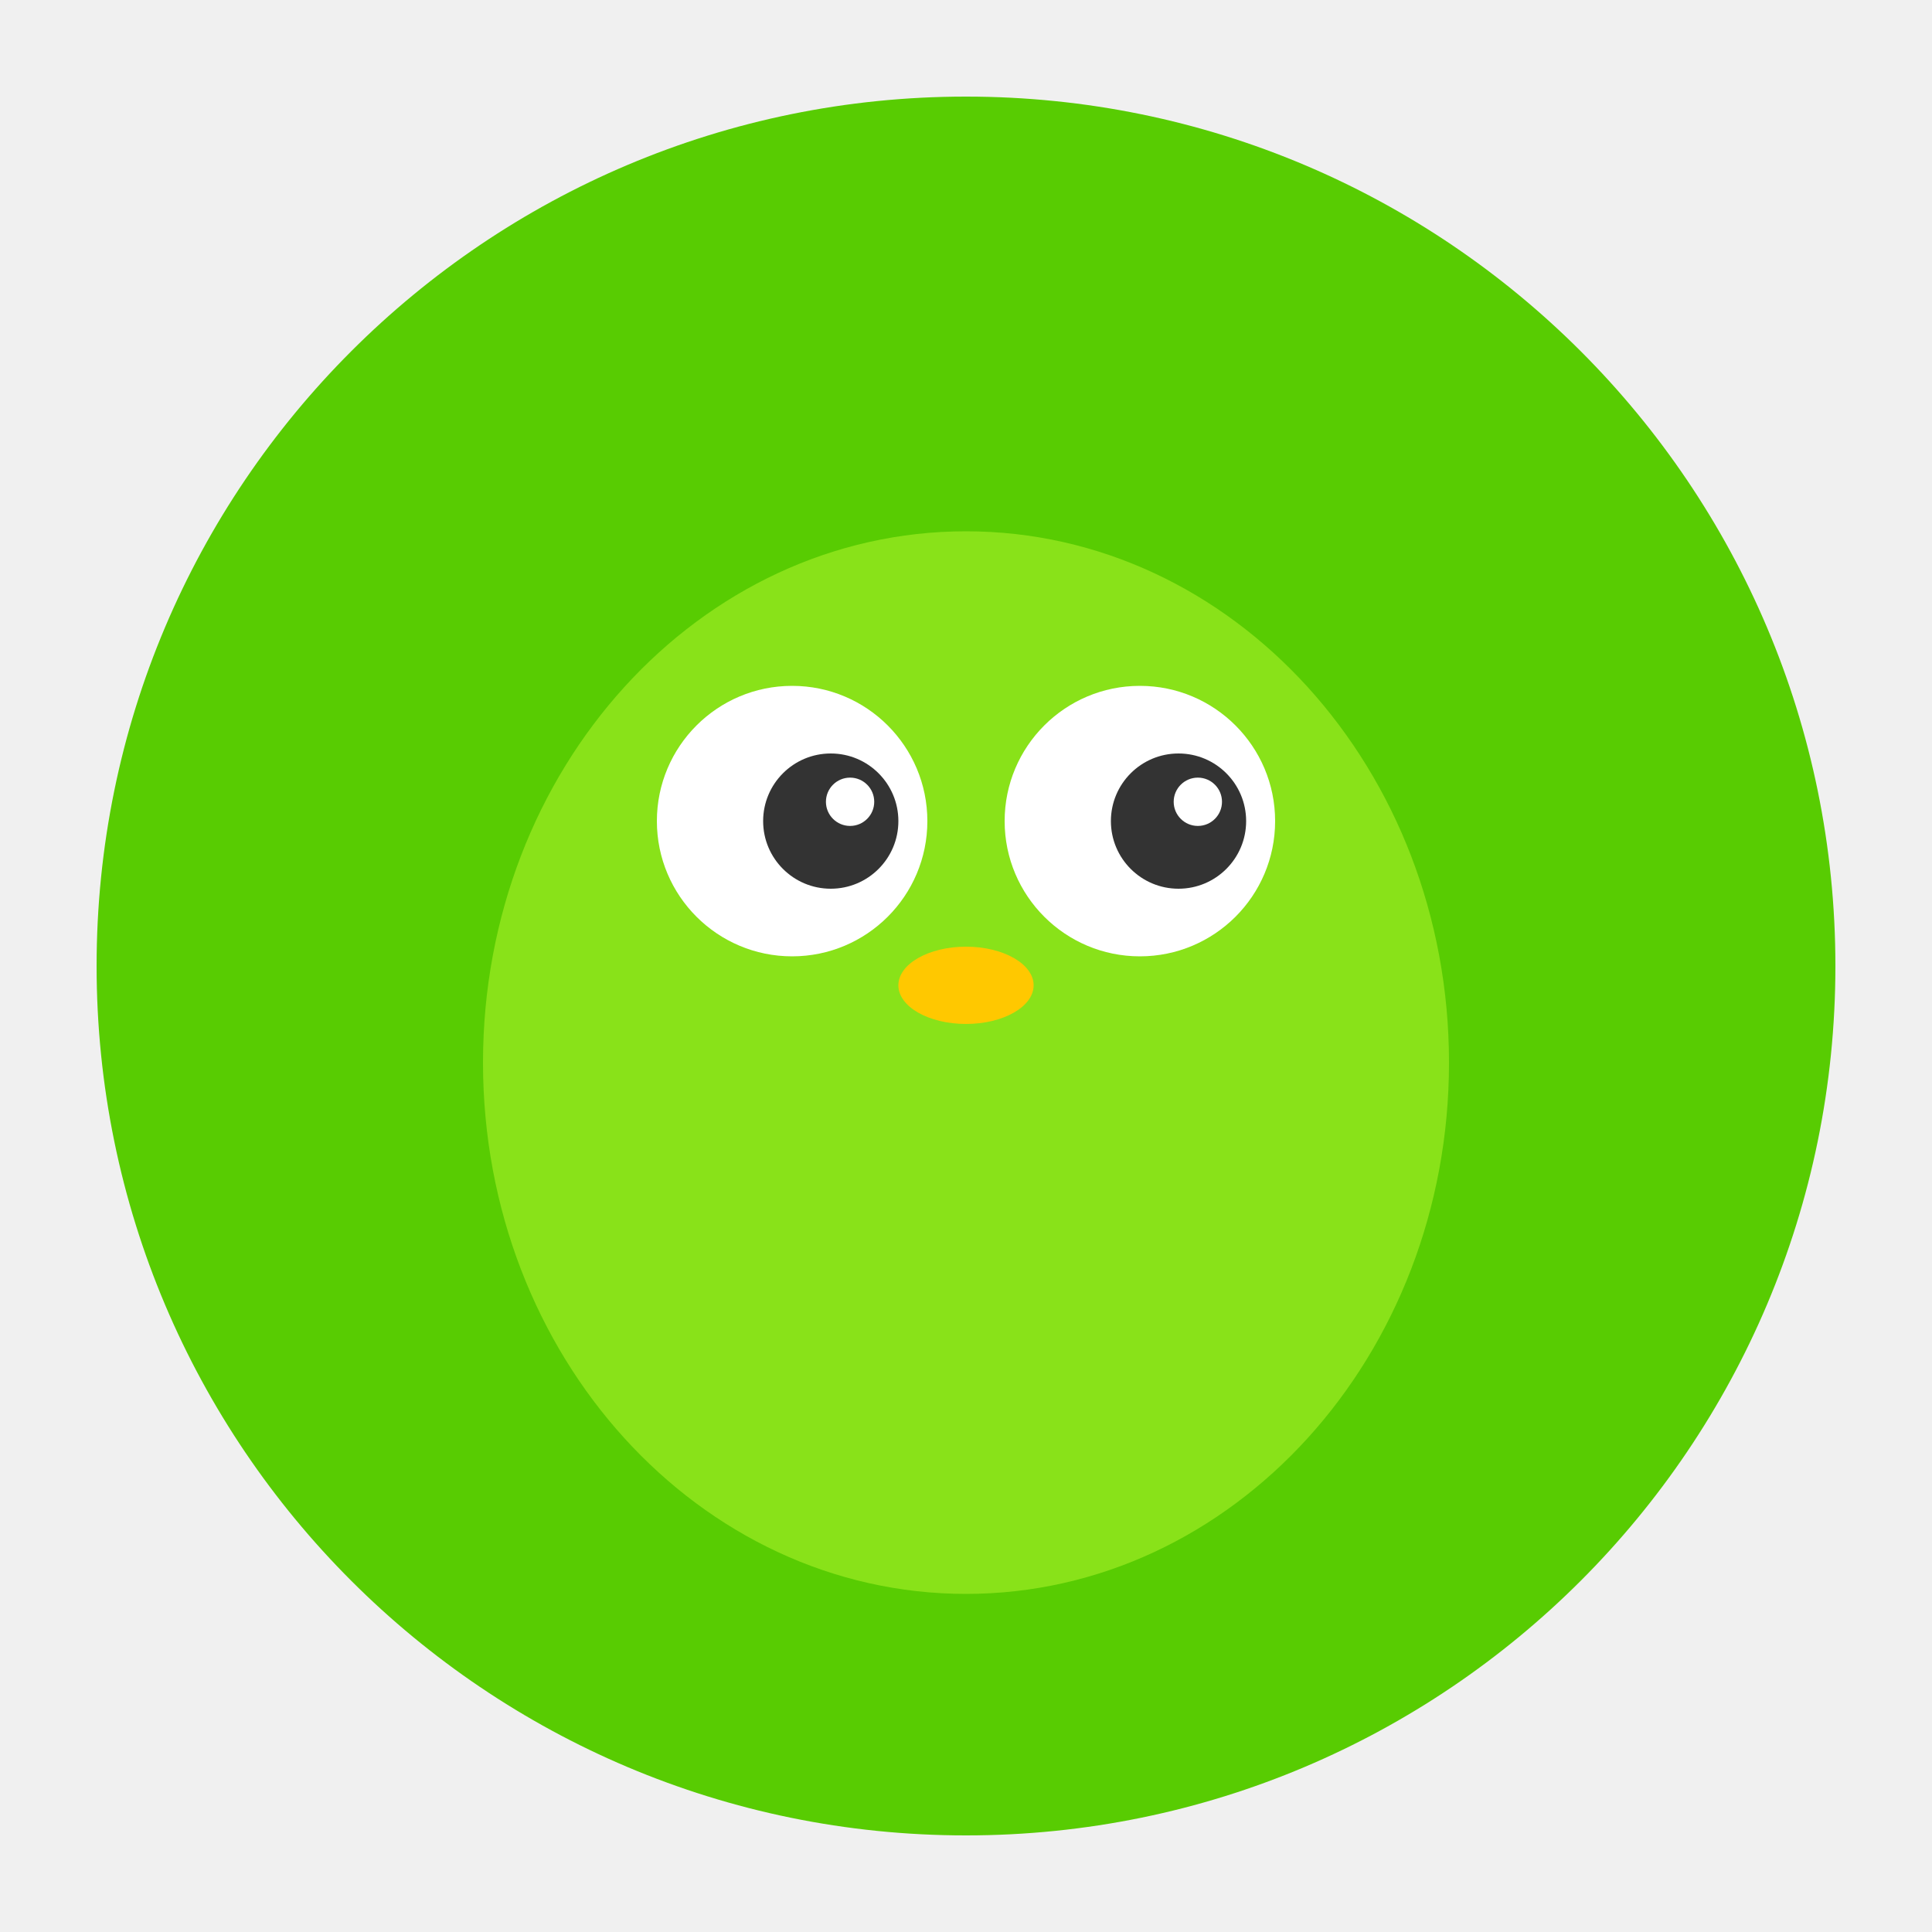
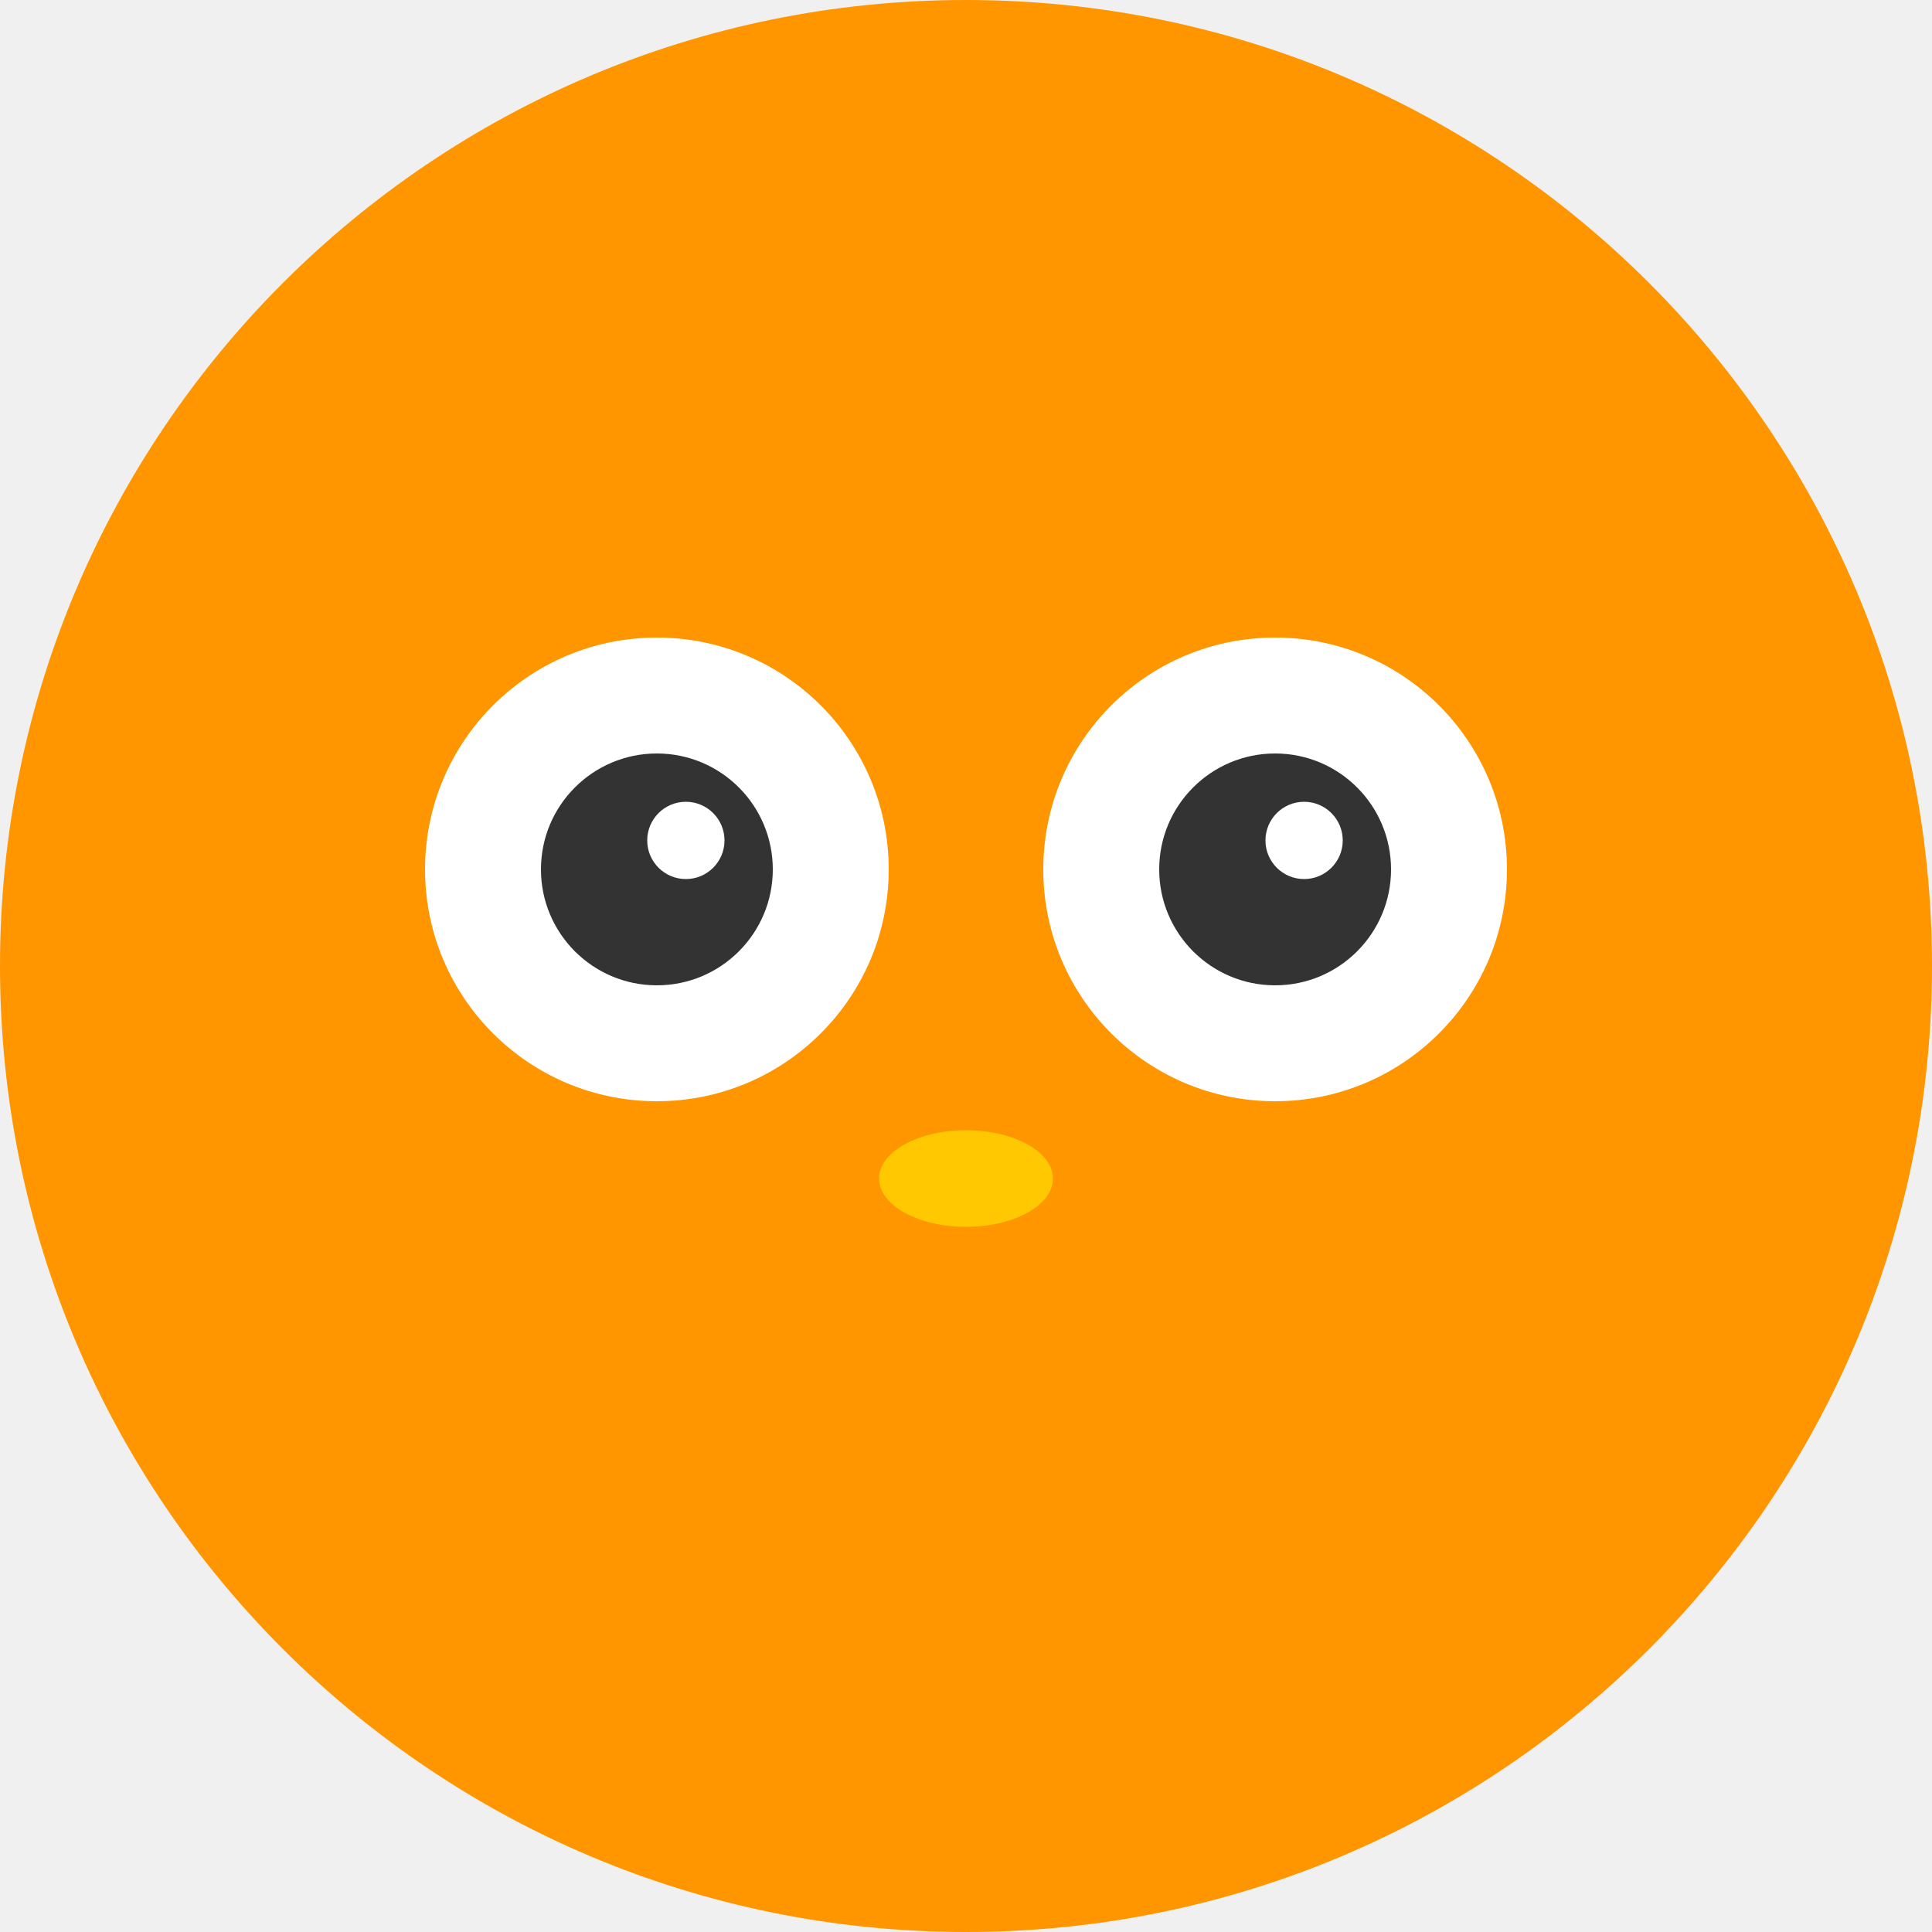
- <svg xmlns="http://www.w3.org/2000/svg" width="32" height="32" viewBox="0 0 200 200">
-   <circle cx="100" cy="100" r="90" fill="#58CC02" />
-   <ellipse cx="100" cy="110" rx="50" ry="55" fill="#89E219" />
-   <circle cx="82" cy="85" r="14" fill="white" />
-   <circle cx="118" cy="85" r="14" fill="white" />
-   <circle cx="86" cy="85" r="7" fill="#333" />
-   <circle cx="122" cy="85" r="7" fill="#333" />
-   <circle cx="88" cy="83" r="2.5" fill="white" />
-   <circle cx="124" cy="83" r="2.5" fill="white" />
-   <ellipse cx="100" cy="102" rx="7" ry="4" fill="#FFC800" />
+ <svg xmlns="http://www.w3.org/2000/svg" width="32" height="32" viewBox="0 0 200 200" fill="none">
+   <circle cx="100" cy="100" r="100" fill="#FF9600" />
+   <circle cx="68" cy="90" r="24" fill="white" />
+   <circle cx="132" cy="90" r="24" fill="white" />
+   <circle cx="68" cy="90" r="12" fill="#333" />
+   <circle cx="132" cy="90" r="12" fill="#333" />
+   <circle cx="71" cy="87" r="4" fill="white" />
+   <circle cx="135" cy="87" r="4" fill="white" />
+   <ellipse cx="100" cy="122" rx="9" ry="5" fill="#FFC800" />
</svg>
